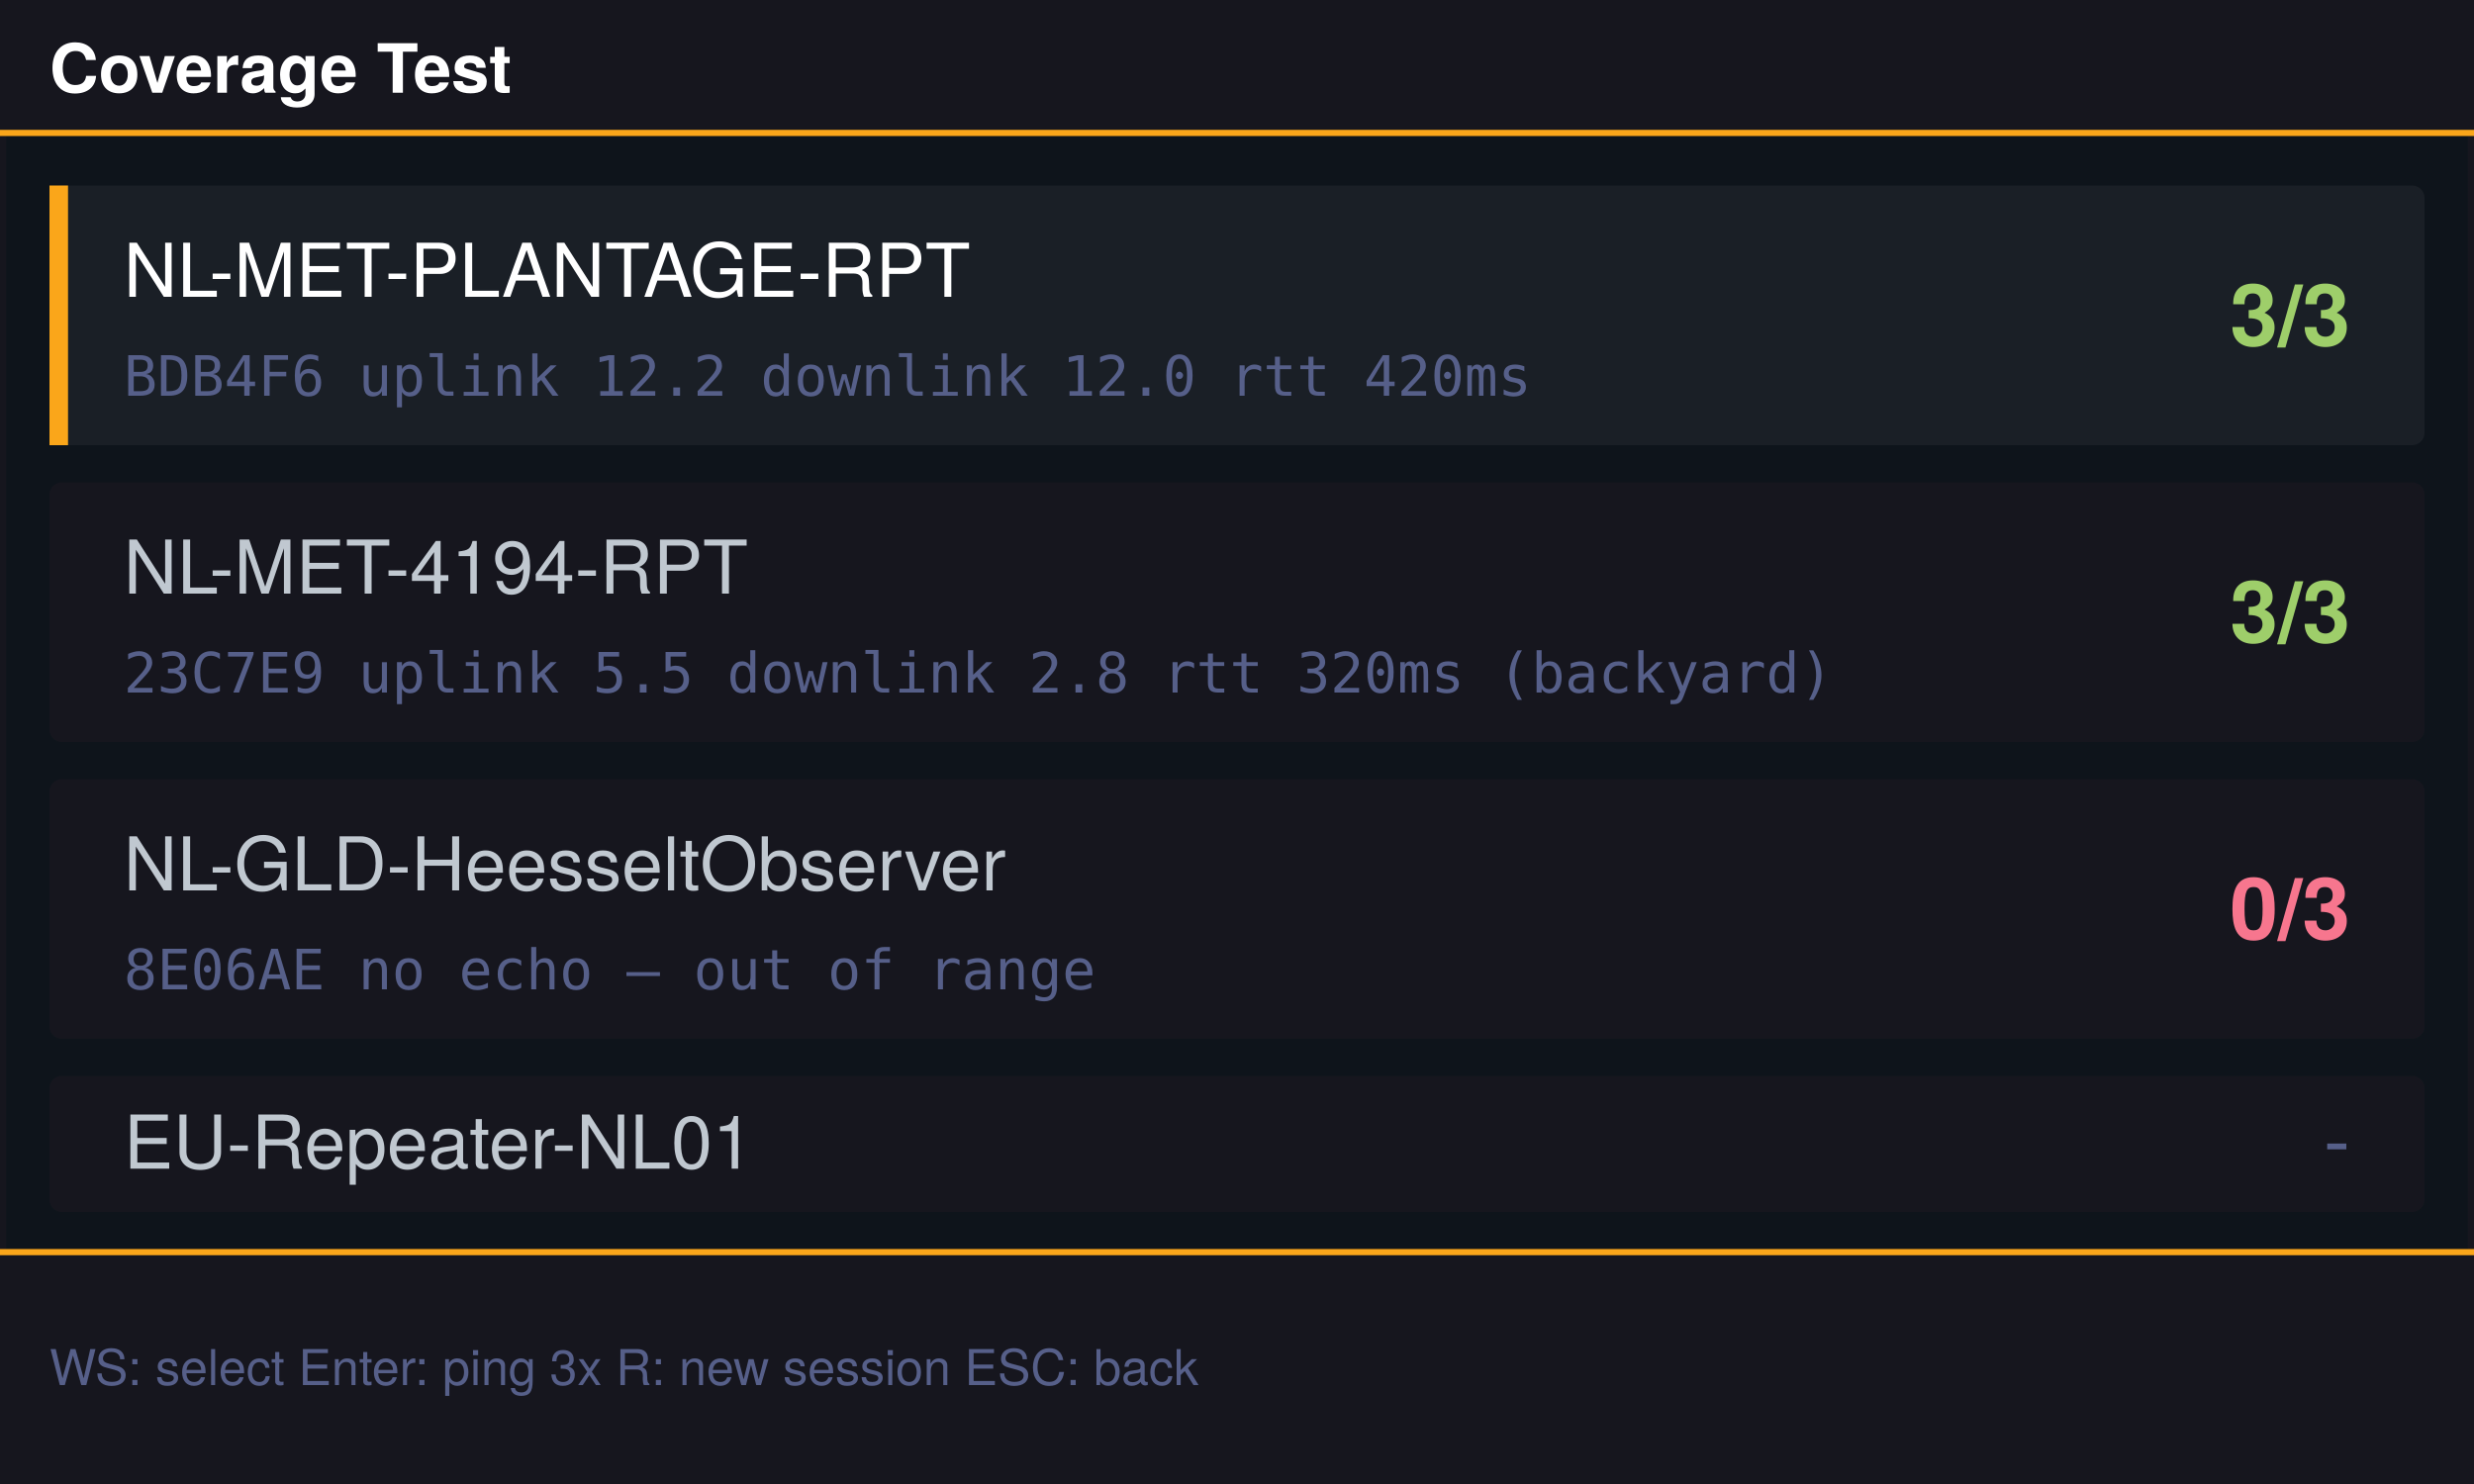
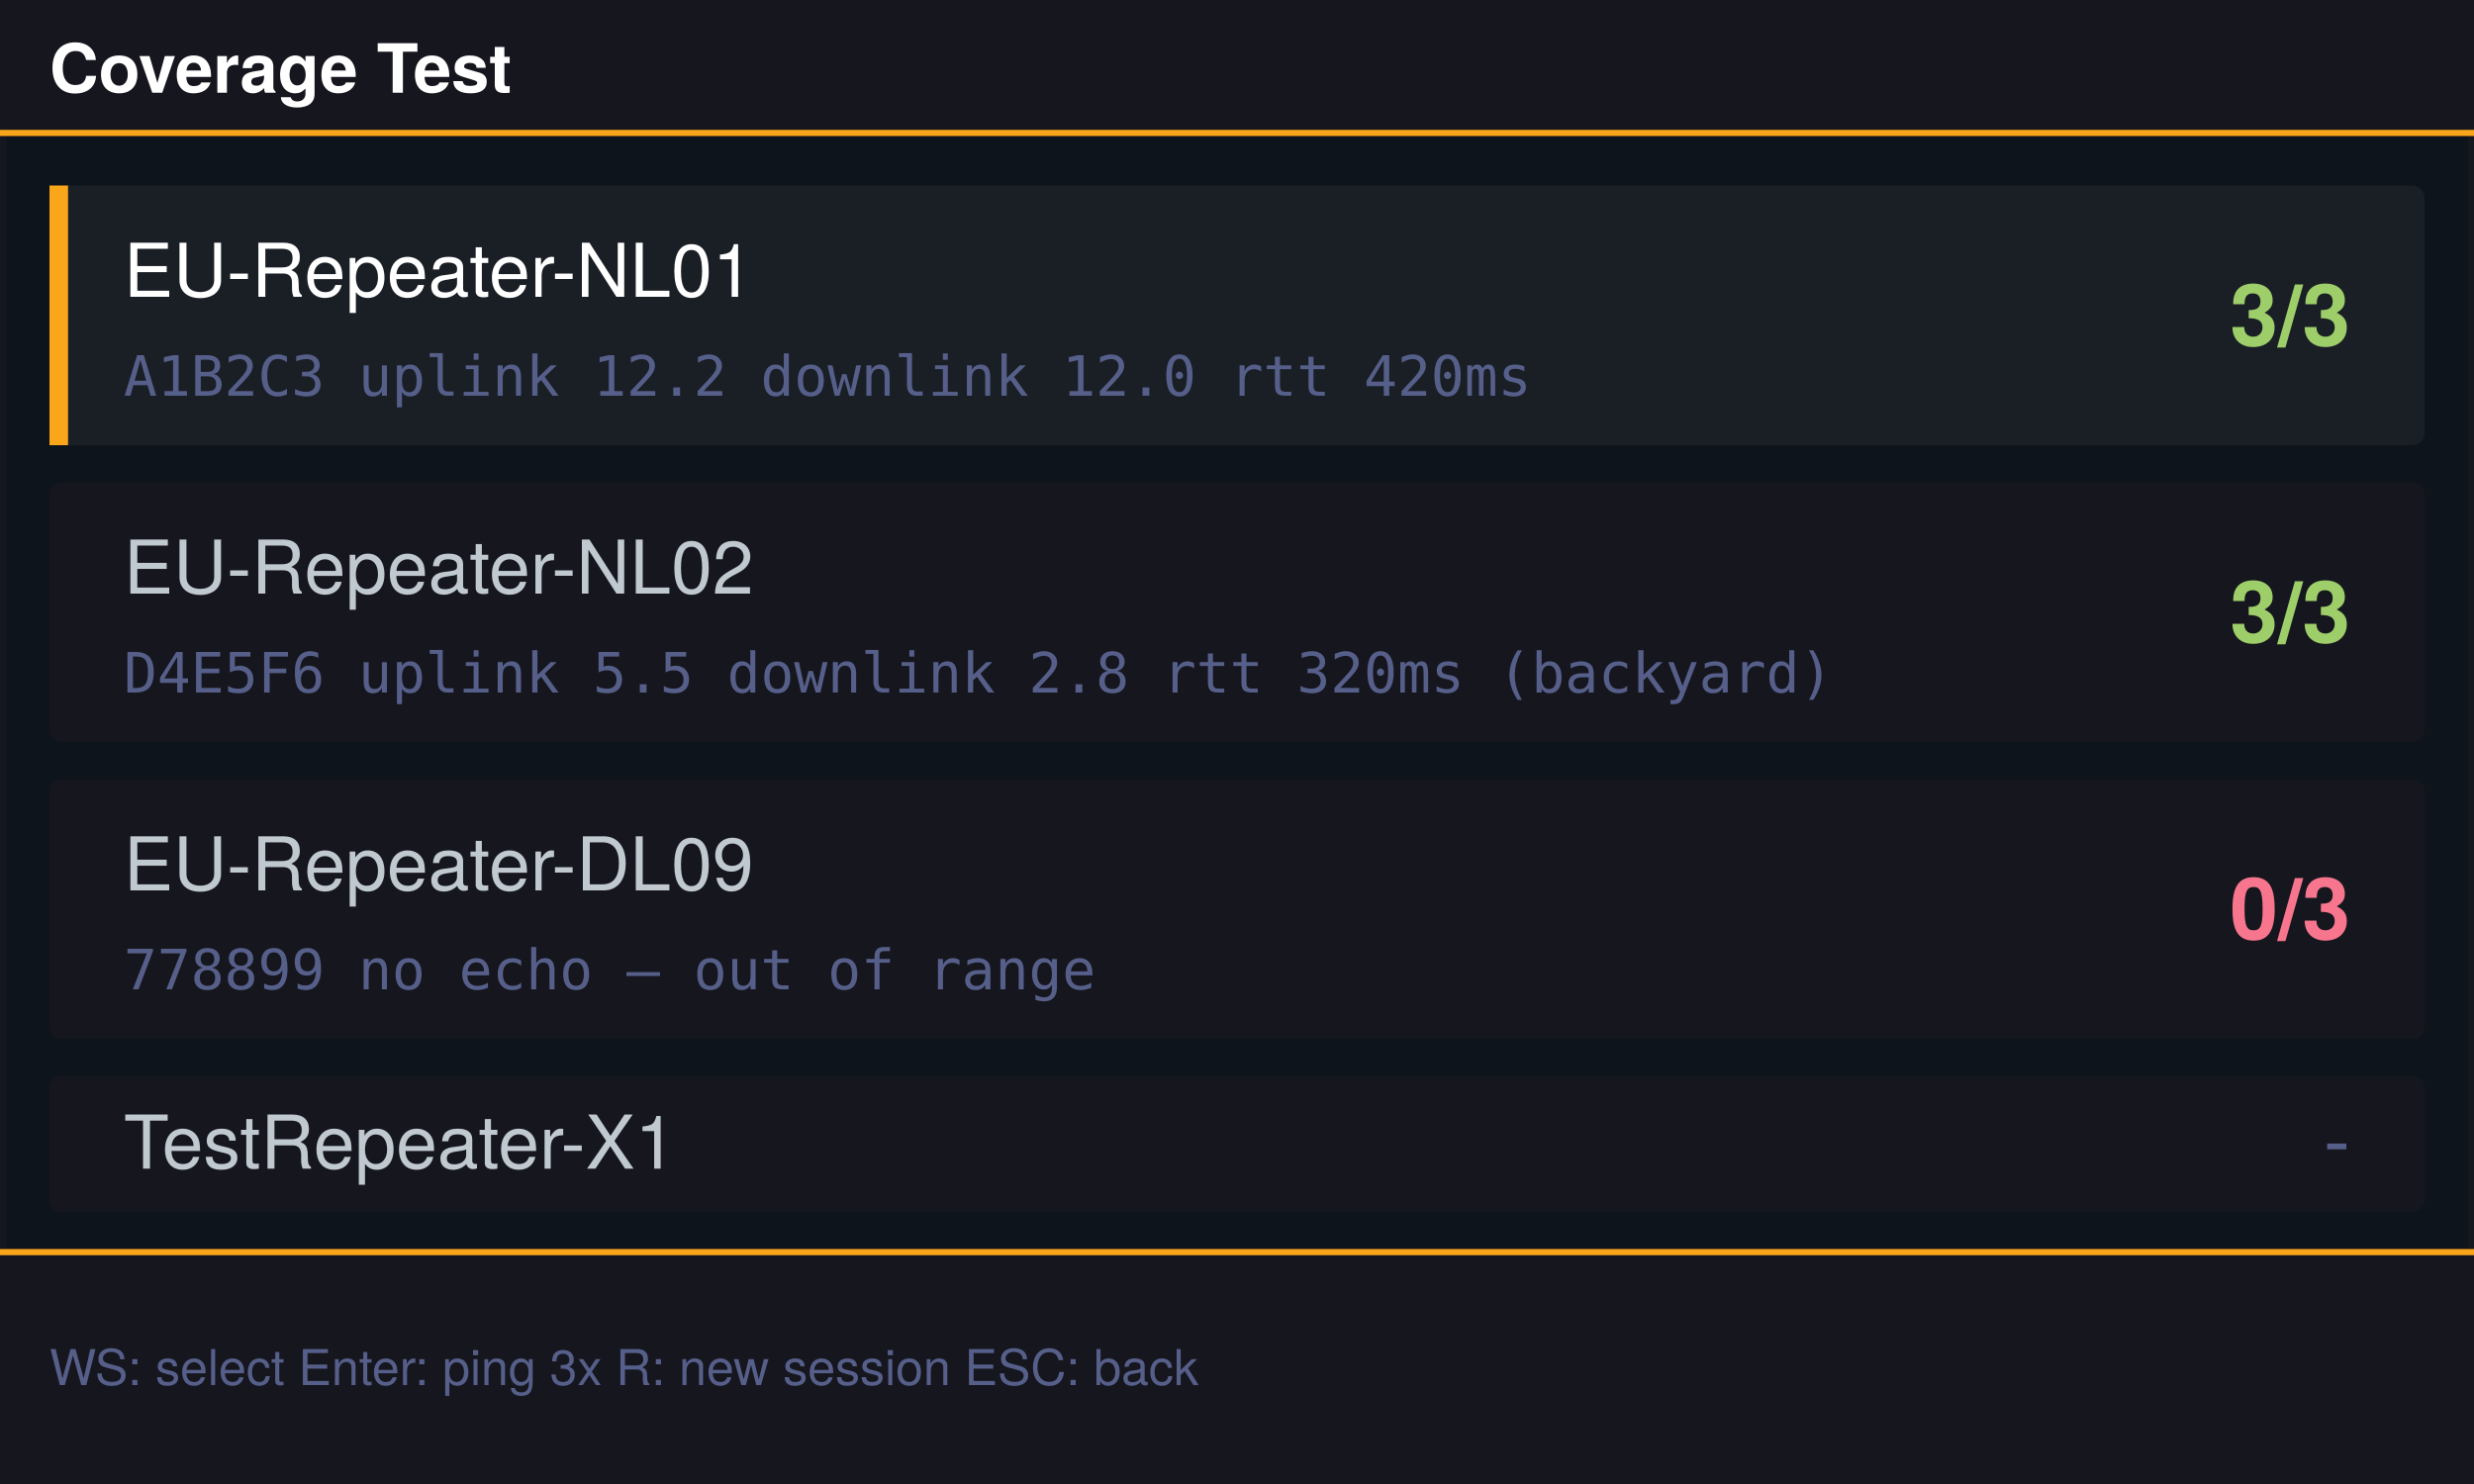
<svg xmlns="http://www.w3.org/2000/svg" width="400" height="240" viewBox="0 0 400 240">
  <defs>
    <style type="text/css">
      text { font-family: 'Saira', 'Helvetica Neue', sans-serif; }
      .mono { font-family: 'DejaVu Sans Mono', monospace; }
    </style>
  </defs>
  <rect width="400" height="240" fill="#0E141B" rx="4" />
  <rect x="0.5" y="0.5" width="399" height="239" fill="none" stroke="#16161E" stroke-width="1" rx="4" />
  <rect x="0" y="0" width="400" height="22" fill="#16161E" />
  <rect x="0" y="21" width="400" height="1" fill="#FAA61A" />
  <text x="8" y="15" fill="#FFFFFF" font-size="11" font-weight="600">Coverage Test</text>
  <rect x="8" y="30" width="384" height="42" fill="#1A1F26" rx="2" />
  <rect x="8" y="30" width="3" height="42" fill="#FAA61A" />
-   <text x="20" y="48" fill="#FFFFFF" font-size="12">NL-MET-PLANTAGE-RPT</text>
-   <text x="20" y="64" class="mono" fill="#565F89" font-size="9">BDB4F6   uplink 12.2  downlink 12.0  rtt 420ms</text>
+   <text x="20" y="48" fill="#FFFFFF" font-size="12">EU-Repeater-NL01</text>
+   <text x="20" y="64" class="mono" fill="#565F89" font-size="9">A1B2C3   uplink 12.2  downlink 12.0  rtt 420ms</text>
  <text x="380" y="56" text-anchor="end" fill="#9ECE6A" font-size="14" font-weight="600">3/3</text>
  <rect x="8" y="78" width="384" height="42" fill="#16161E" rx="2" />
-   <text x="20" y="96" fill="#C0C8D0" font-size="12">NL-MET-4194-RPT</text>
-   <text x="20" y="112" class="mono" fill="#565F89" font-size="9">23C7E9   uplink 5.5  downlink 2.8  rtt 320ms  (backyard)</text>
+   <text x="20" y="96" fill="#C0C8D0" font-size="12">EU-Repeater-NL02</text>
+   <text x="20" y="112" class="mono" fill="#565F89" font-size="9">D4E5F6   uplink 5.5  downlink 2.8  rtt 320ms  (backyard)</text>
  <text x="380" y="104" text-anchor="end" fill="#9ECE6A" font-size="14" font-weight="600">3/3</text>
  <rect x="8" y="126" width="384" height="42" fill="#16161E" rx="2" />
-   <text x="20" y="144" fill="#C0C8D0" font-size="12">NL-GLD-HeesseltObserver</text>
-   <text x="20" y="160" class="mono" fill="#565F89" font-size="9">8E06AE   no echo — out of range</text>
+   <text x="20" y="144" fill="#C0C8D0" font-size="12">EU-Repeater-DL09</text>
+   <text x="20" y="160" class="mono" fill="#565F89" font-size="9">778899   no echo — out of range</text>
  <text x="380" y="152" text-anchor="end" fill="#F7768E" font-size="14" font-weight="600">0/3</text>
  <rect x="8" y="174" width="384" height="22" fill="#16161E" rx="2" />
-   <text x="20" y="189" fill="#C0C8D0" font-size="12">EU-Repeater-NL01</text>
+   <text x="20" y="189" fill="#C0C8D0" font-size="12">TestRepeater-X1</text>
  <text x="380" y="189" text-anchor="end" fill="#565F89" font-size="13">-</text>
  <rect x="0" y="202" width="400" height="38" fill="#16161E" />
  <rect x="0" y="202" width="400" height="1" fill="#FAA61A" />
  <text x="8" y="224" fill="#565F89" font-size="8">WS: select   Enter: ping 3x   R: new session   ESC: back</text>
</svg>
